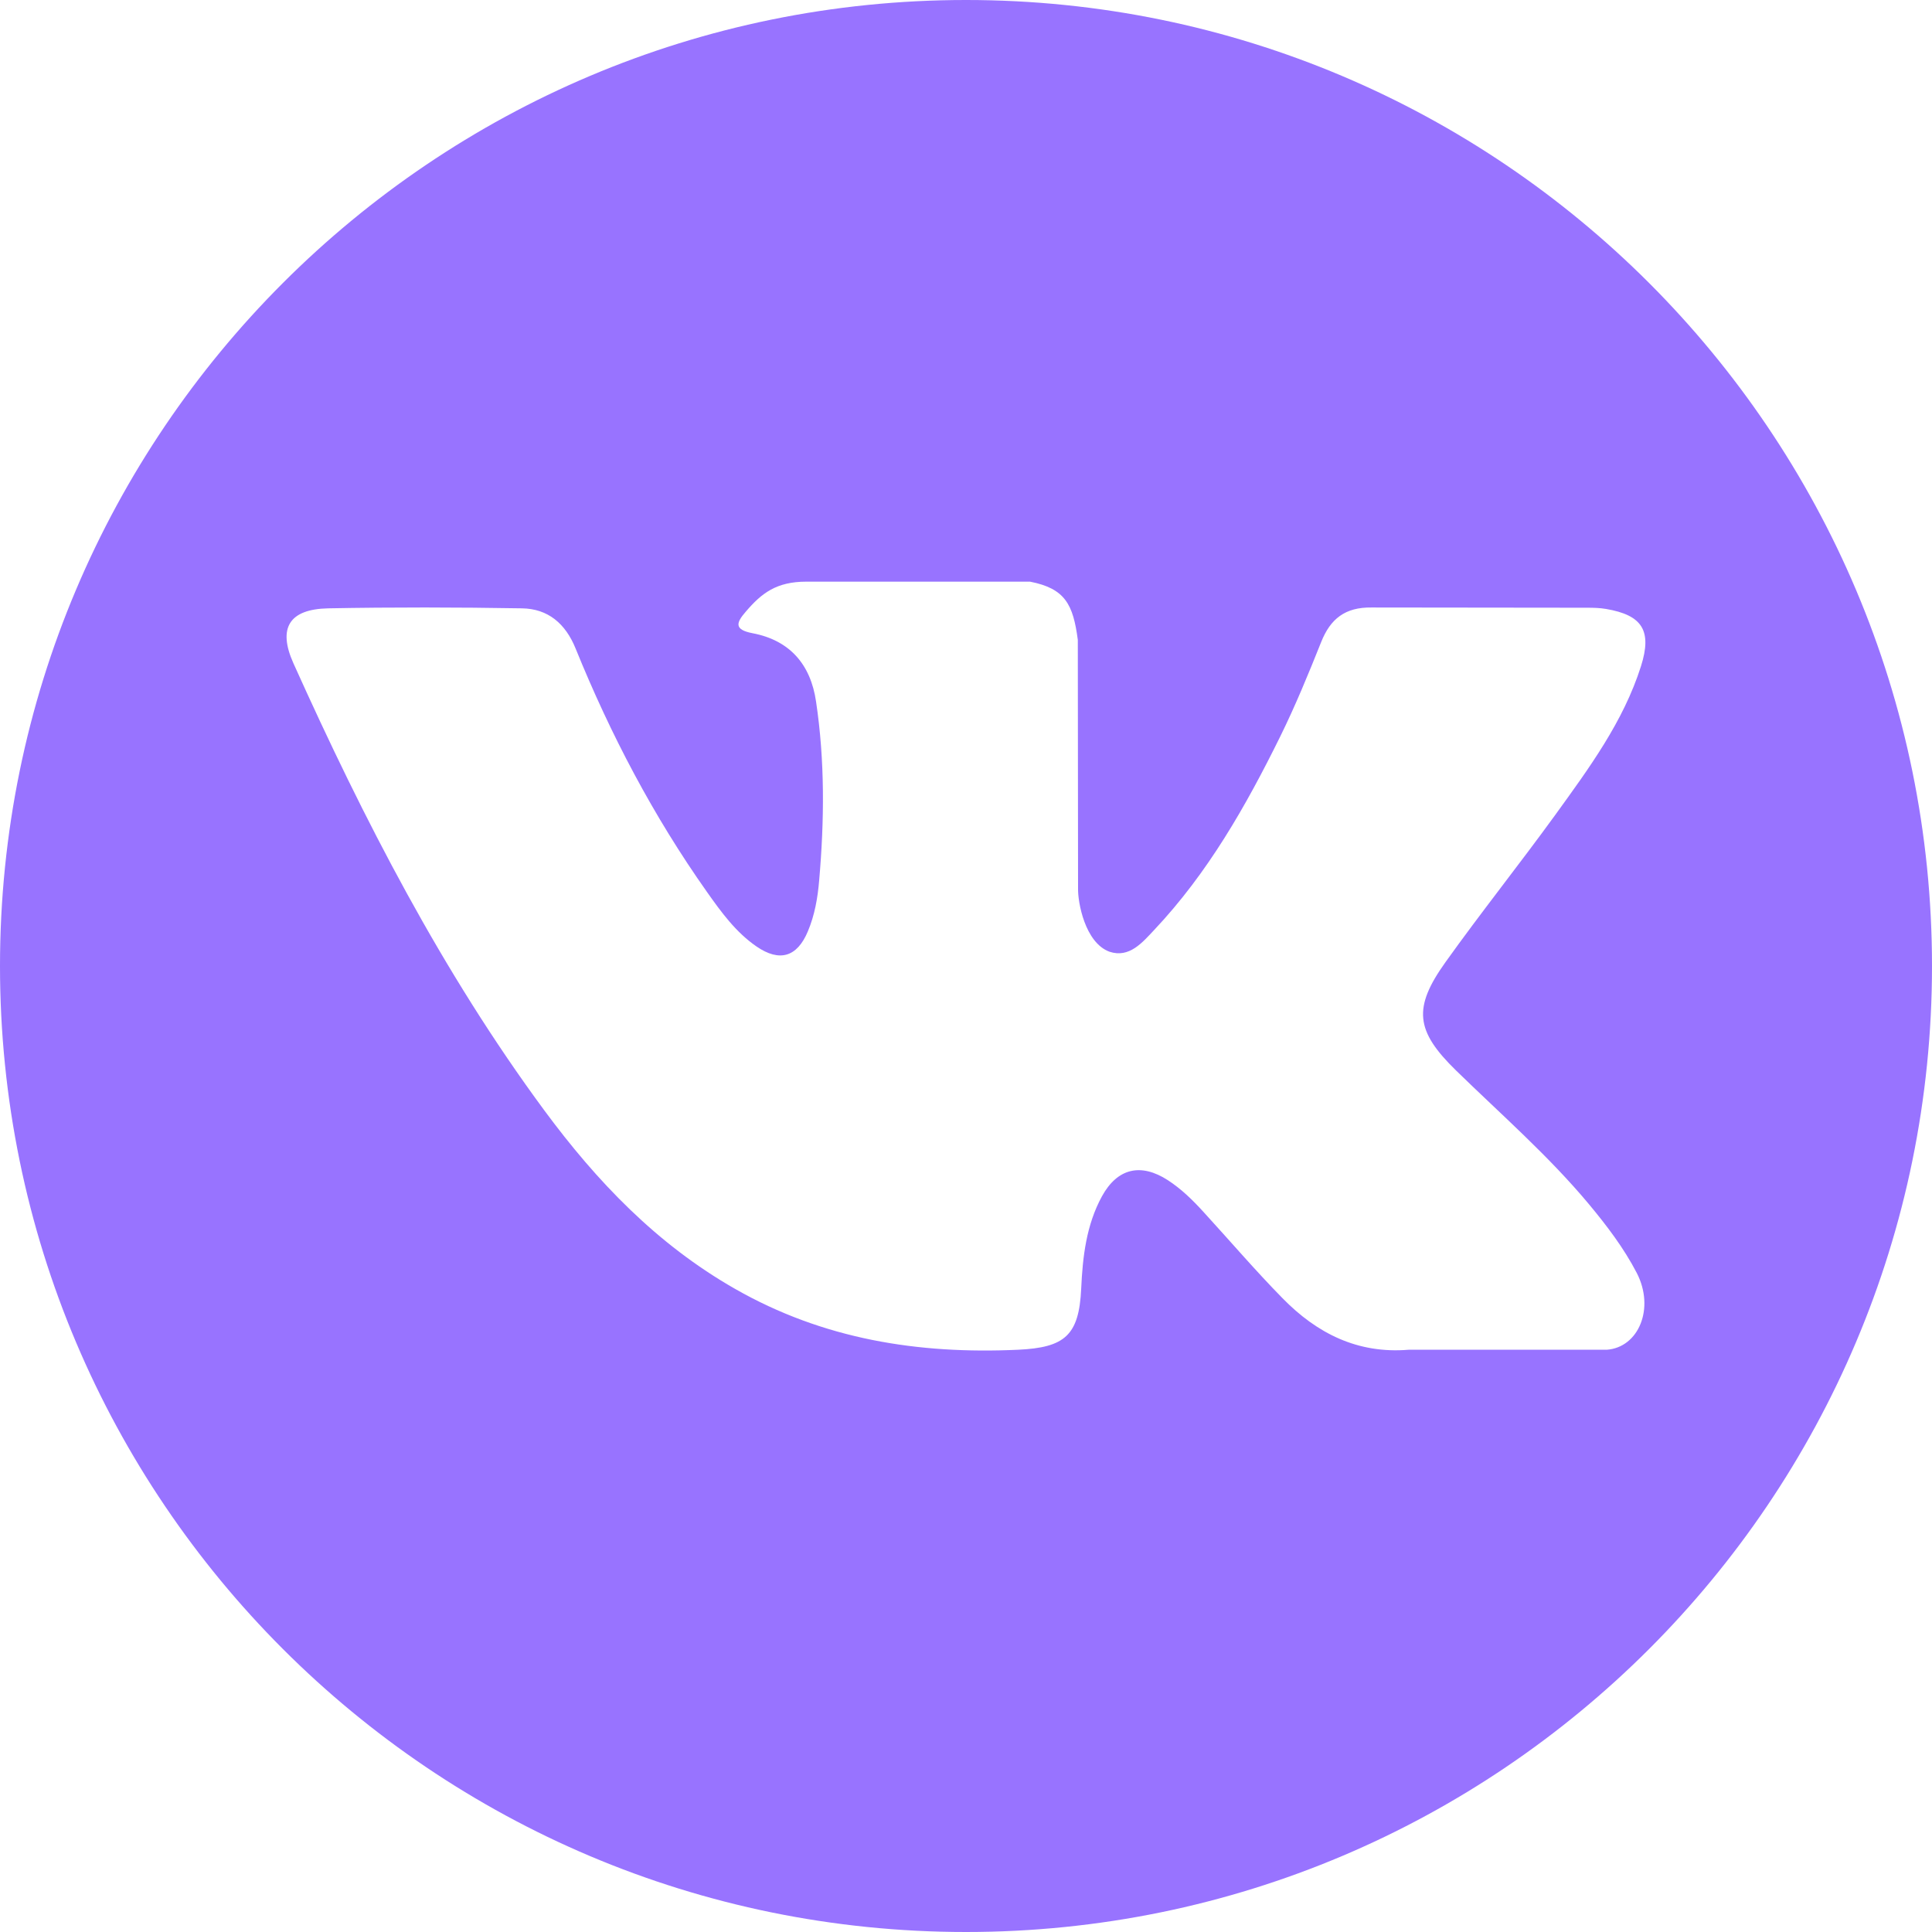
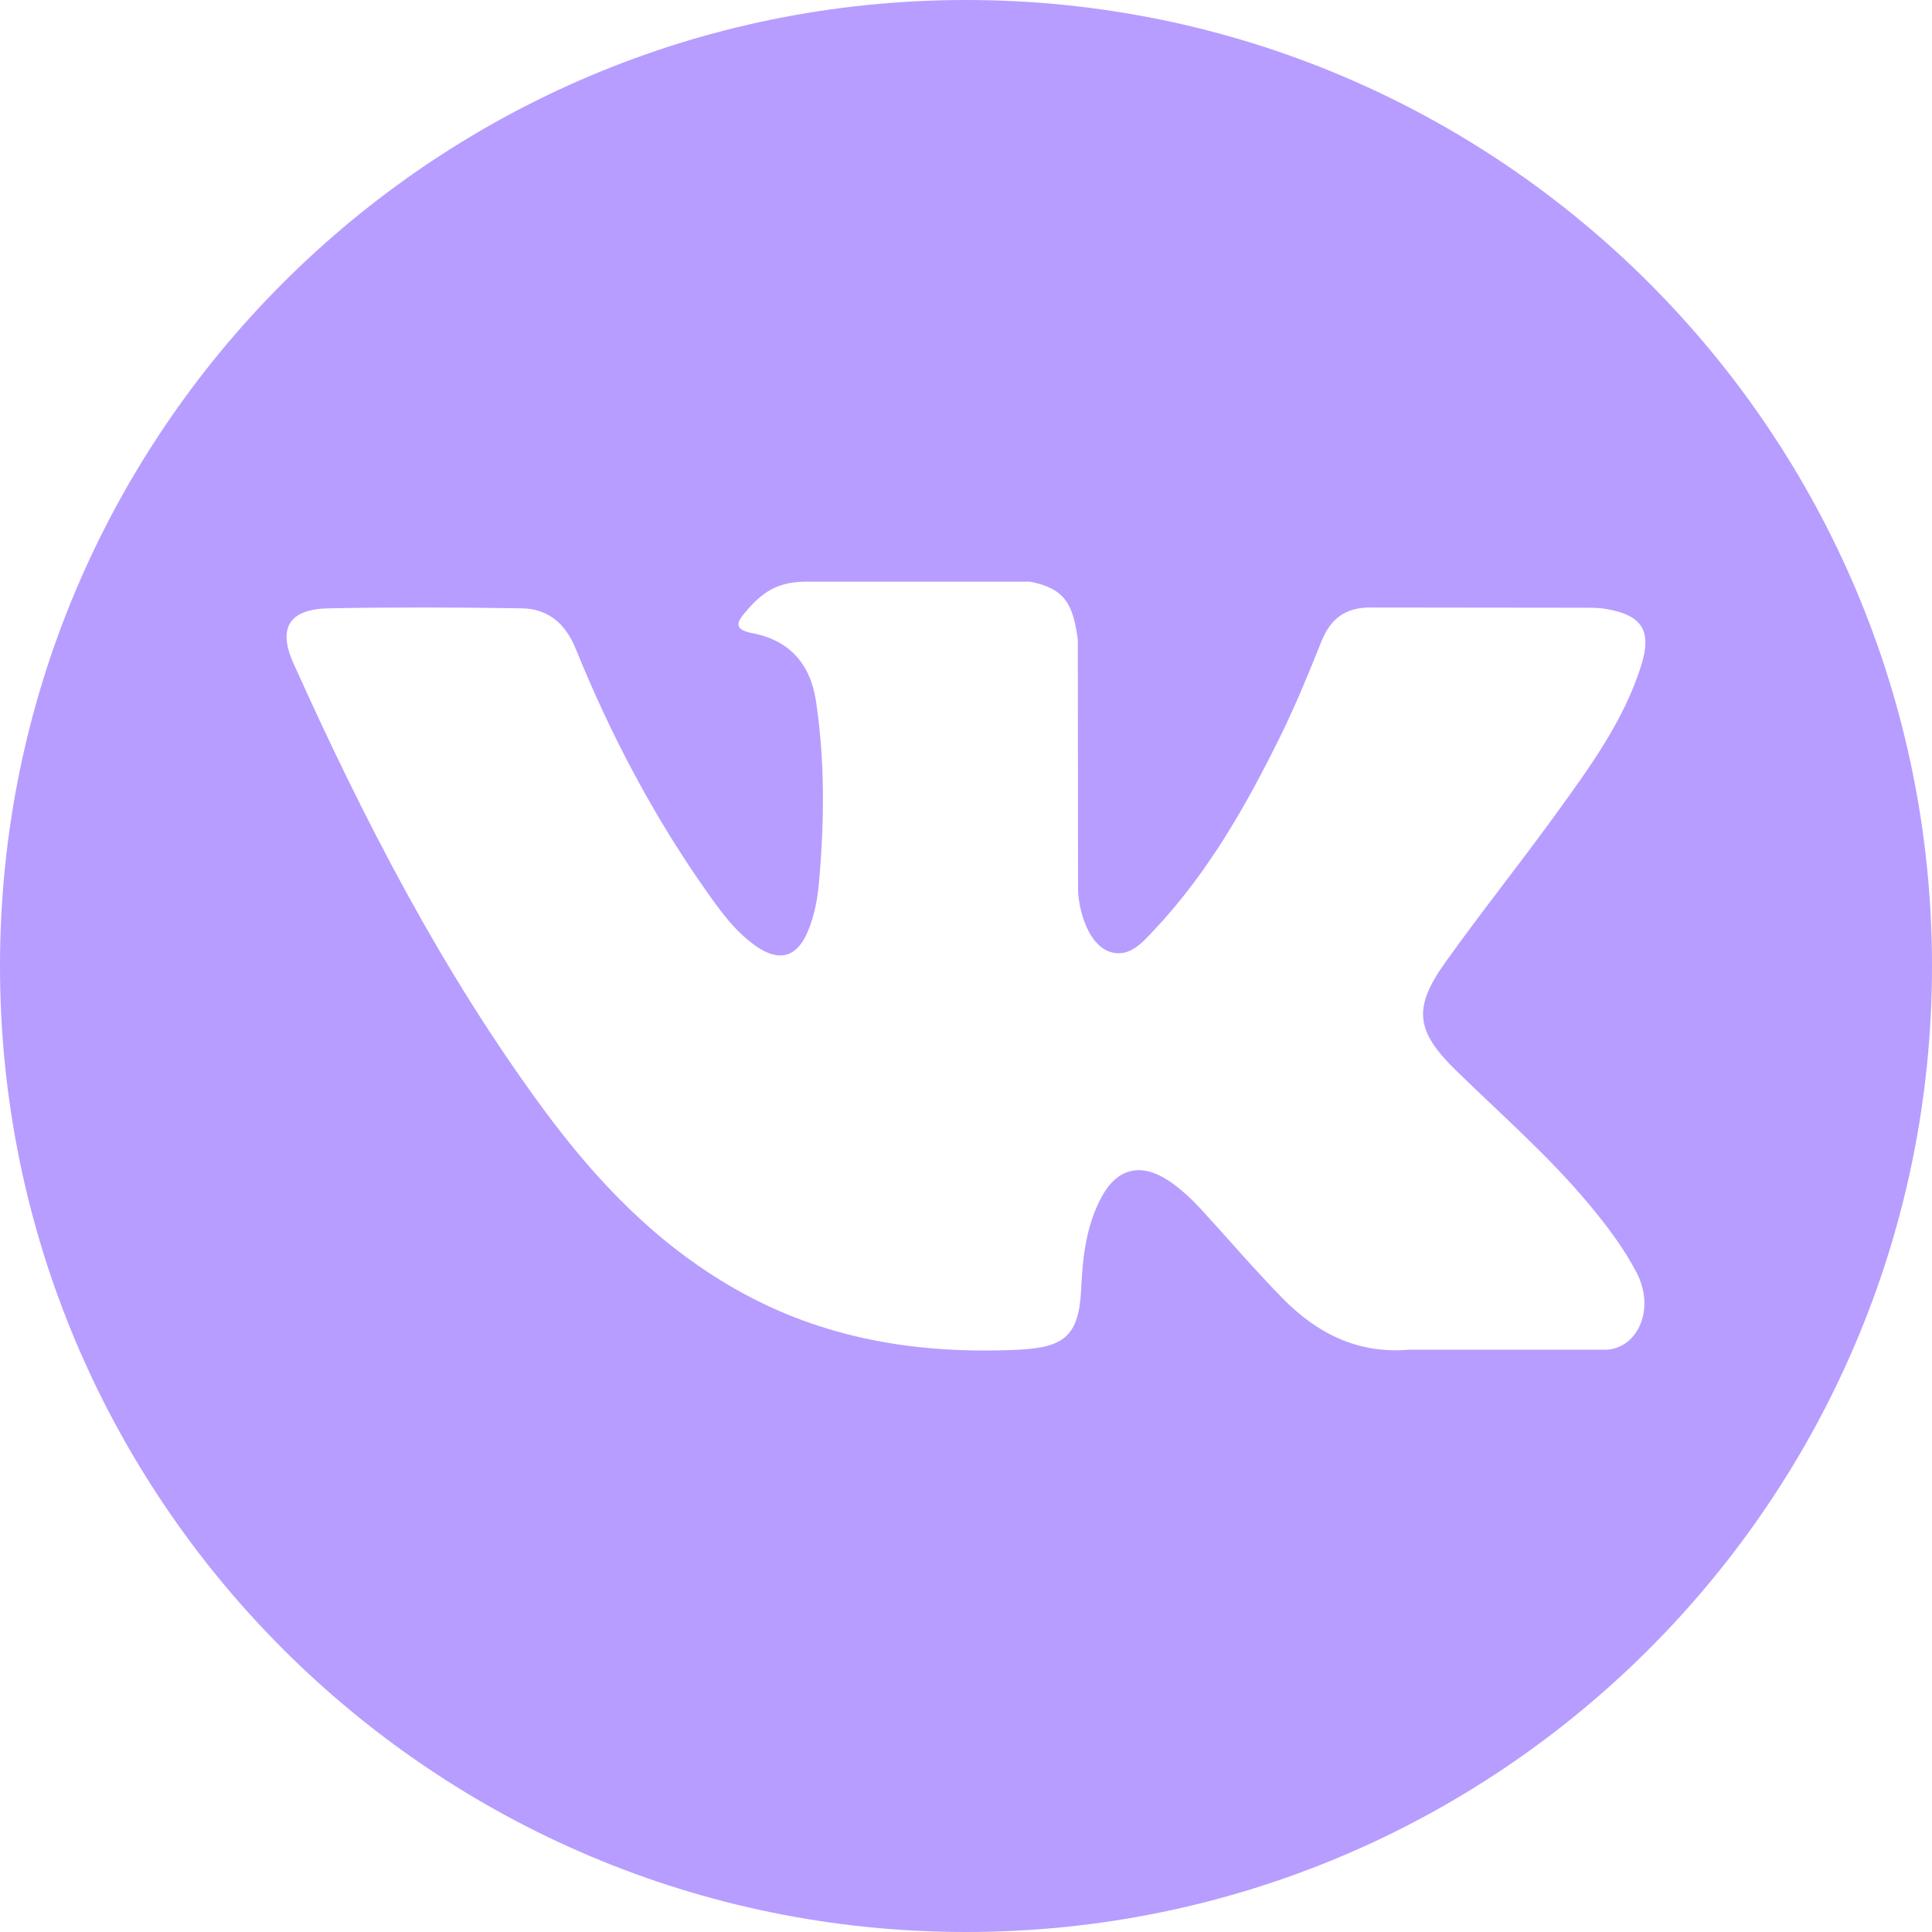
<svg xmlns="http://www.w3.org/2000/svg" width="16" height="16" viewBox="0 0 16 16" fill="none">
-   <path d="M8 0C3.582 0 0 3.582 0 8C0 12.418 3.582 16 8 16C12.418 16 16 12.418 16 8C16 3.582 12.418 0 8 0ZM12.058 8.865C12.431 9.229 12.825 9.572 13.16 9.974C13.308 10.152 13.448 10.336 13.555 10.542C13.707 10.837 13.569 11.16 13.306 11.178L11.666 11.178C11.243 11.213 10.906 11.042 10.622 10.752C10.396 10.522 10.185 10.275 9.967 10.037C9.878 9.939 9.784 9.847 9.672 9.774C9.448 9.629 9.254 9.674 9.126 9.907C8.996 10.145 8.966 10.408 8.954 10.672C8.936 11.059 8.819 11.16 8.431 11.178C7.603 11.216 6.817 11.091 6.086 10.673C5.441 10.305 4.943 9.785 4.508 9.196C3.661 8.048 3.013 6.788 2.43 5.493C2.299 5.201 2.395 5.045 2.717 5.038C3.252 5.028 3.787 5.029 4.322 5.038C4.54 5.041 4.684 5.166 4.767 5.371C5.056 6.083 5.411 6.759 5.855 7.387C5.973 7.554 6.094 7.721 6.266 7.839C6.456 7.969 6.601 7.926 6.69 7.714C6.747 7.579 6.772 7.435 6.784 7.291C6.827 6.796 6.832 6.302 6.758 5.809C6.713 5.501 6.539 5.302 6.232 5.244C6.076 5.214 6.098 5.156 6.175 5.067C6.307 4.912 6.43 4.817 6.678 4.817L8.53 4.817C8.821 4.874 8.887 5.005 8.926 5.299L8.928 7.357C8.925 7.47 8.985 7.808 9.189 7.882C9.353 7.936 9.461 7.805 9.559 7.701C10.003 7.23 10.319 6.674 10.603 6.098C10.728 5.844 10.836 5.581 10.941 5.318C11.018 5.124 11.14 5.028 11.359 5.031L13.142 5.033C13.195 5.033 13.248 5.034 13.3 5.043C13.601 5.094 13.683 5.223 13.59 5.517C13.444 5.977 13.16 6.361 12.882 6.746C12.584 7.157 12.266 7.555 11.971 7.968C11.7 8.347 11.722 8.537 12.058 8.865Z" fill="#9873FF" opacity="1" />
+   <g opacity="0.7">
+     <path d="M8 0C3.582 0 0 3.582 0 8C0 12.418 3.582 16 8 16C12.418 16 16 12.418 16 8C16 3.582 12.418 0 8 0ZM12.058 8.865C12.431 9.229 12.825 9.572 13.16 9.974C13.308 10.152 13.448 10.336 13.555 10.542C13.707 10.837 13.569 11.16 13.306 11.178L11.666 11.178C11.243 11.213 10.906 11.042 10.622 10.752C10.396 10.522 10.185 10.275 9.967 10.037C9.878 9.939 9.784 9.847 9.672 9.774C9.448 9.629 9.254 9.674 9.126 9.907C8.996 10.145 8.966 10.408 8.954 10.672C8.936 11.059 8.819 11.16 8.431 11.178C7.603 11.216 6.817 11.091 6.086 10.673C5.441 10.305 4.943 9.785 4.508 9.196C3.661 8.048 3.013 6.788 2.43 5.493C2.299 5.201 2.395 5.045 2.717 5.038C3.252 5.028 3.787 5.029 4.322 5.038C4.54 5.041 4.684 5.166 4.767 5.371C5.056 6.083 5.411 6.759 5.855 7.387C5.973 7.554 6.094 7.721 6.266 7.839C6.456 7.969 6.601 7.926 6.69 7.714C6.747 7.579 6.772 7.435 6.784 7.291C6.827 6.796 6.832 6.302 6.758 5.809C6.713 5.501 6.539 5.302 6.232 5.244C6.076 5.214 6.098 5.156 6.175 5.067C6.307 4.912 6.43 4.817 6.678 4.817L8.53 4.817C8.821 4.874 8.887 5.005 8.926 5.299L8.928 7.357C8.925 7.47 8.985 7.808 9.189 7.882C9.353 7.936 9.461 7.805 9.559 7.701C10.003 7.23 10.319 6.674 10.603 6.098C10.728 5.844 10.836 5.581 10.941 5.318C11.018 5.124 11.14 5.028 11.359 5.031L13.142 5.033C13.195 5.033 13.248 5.034 13.3 5.043C13.601 5.094 13.683 5.223 13.59 5.517C13.444 5.977 13.16 6.361 12.882 6.746C12.584 7.157 12.266 7.555 11.971 7.968C11.7 8.347 11.722 8.537 12.058 8.865Z" fill="#9873FF" />
+   </g>
</svg>
